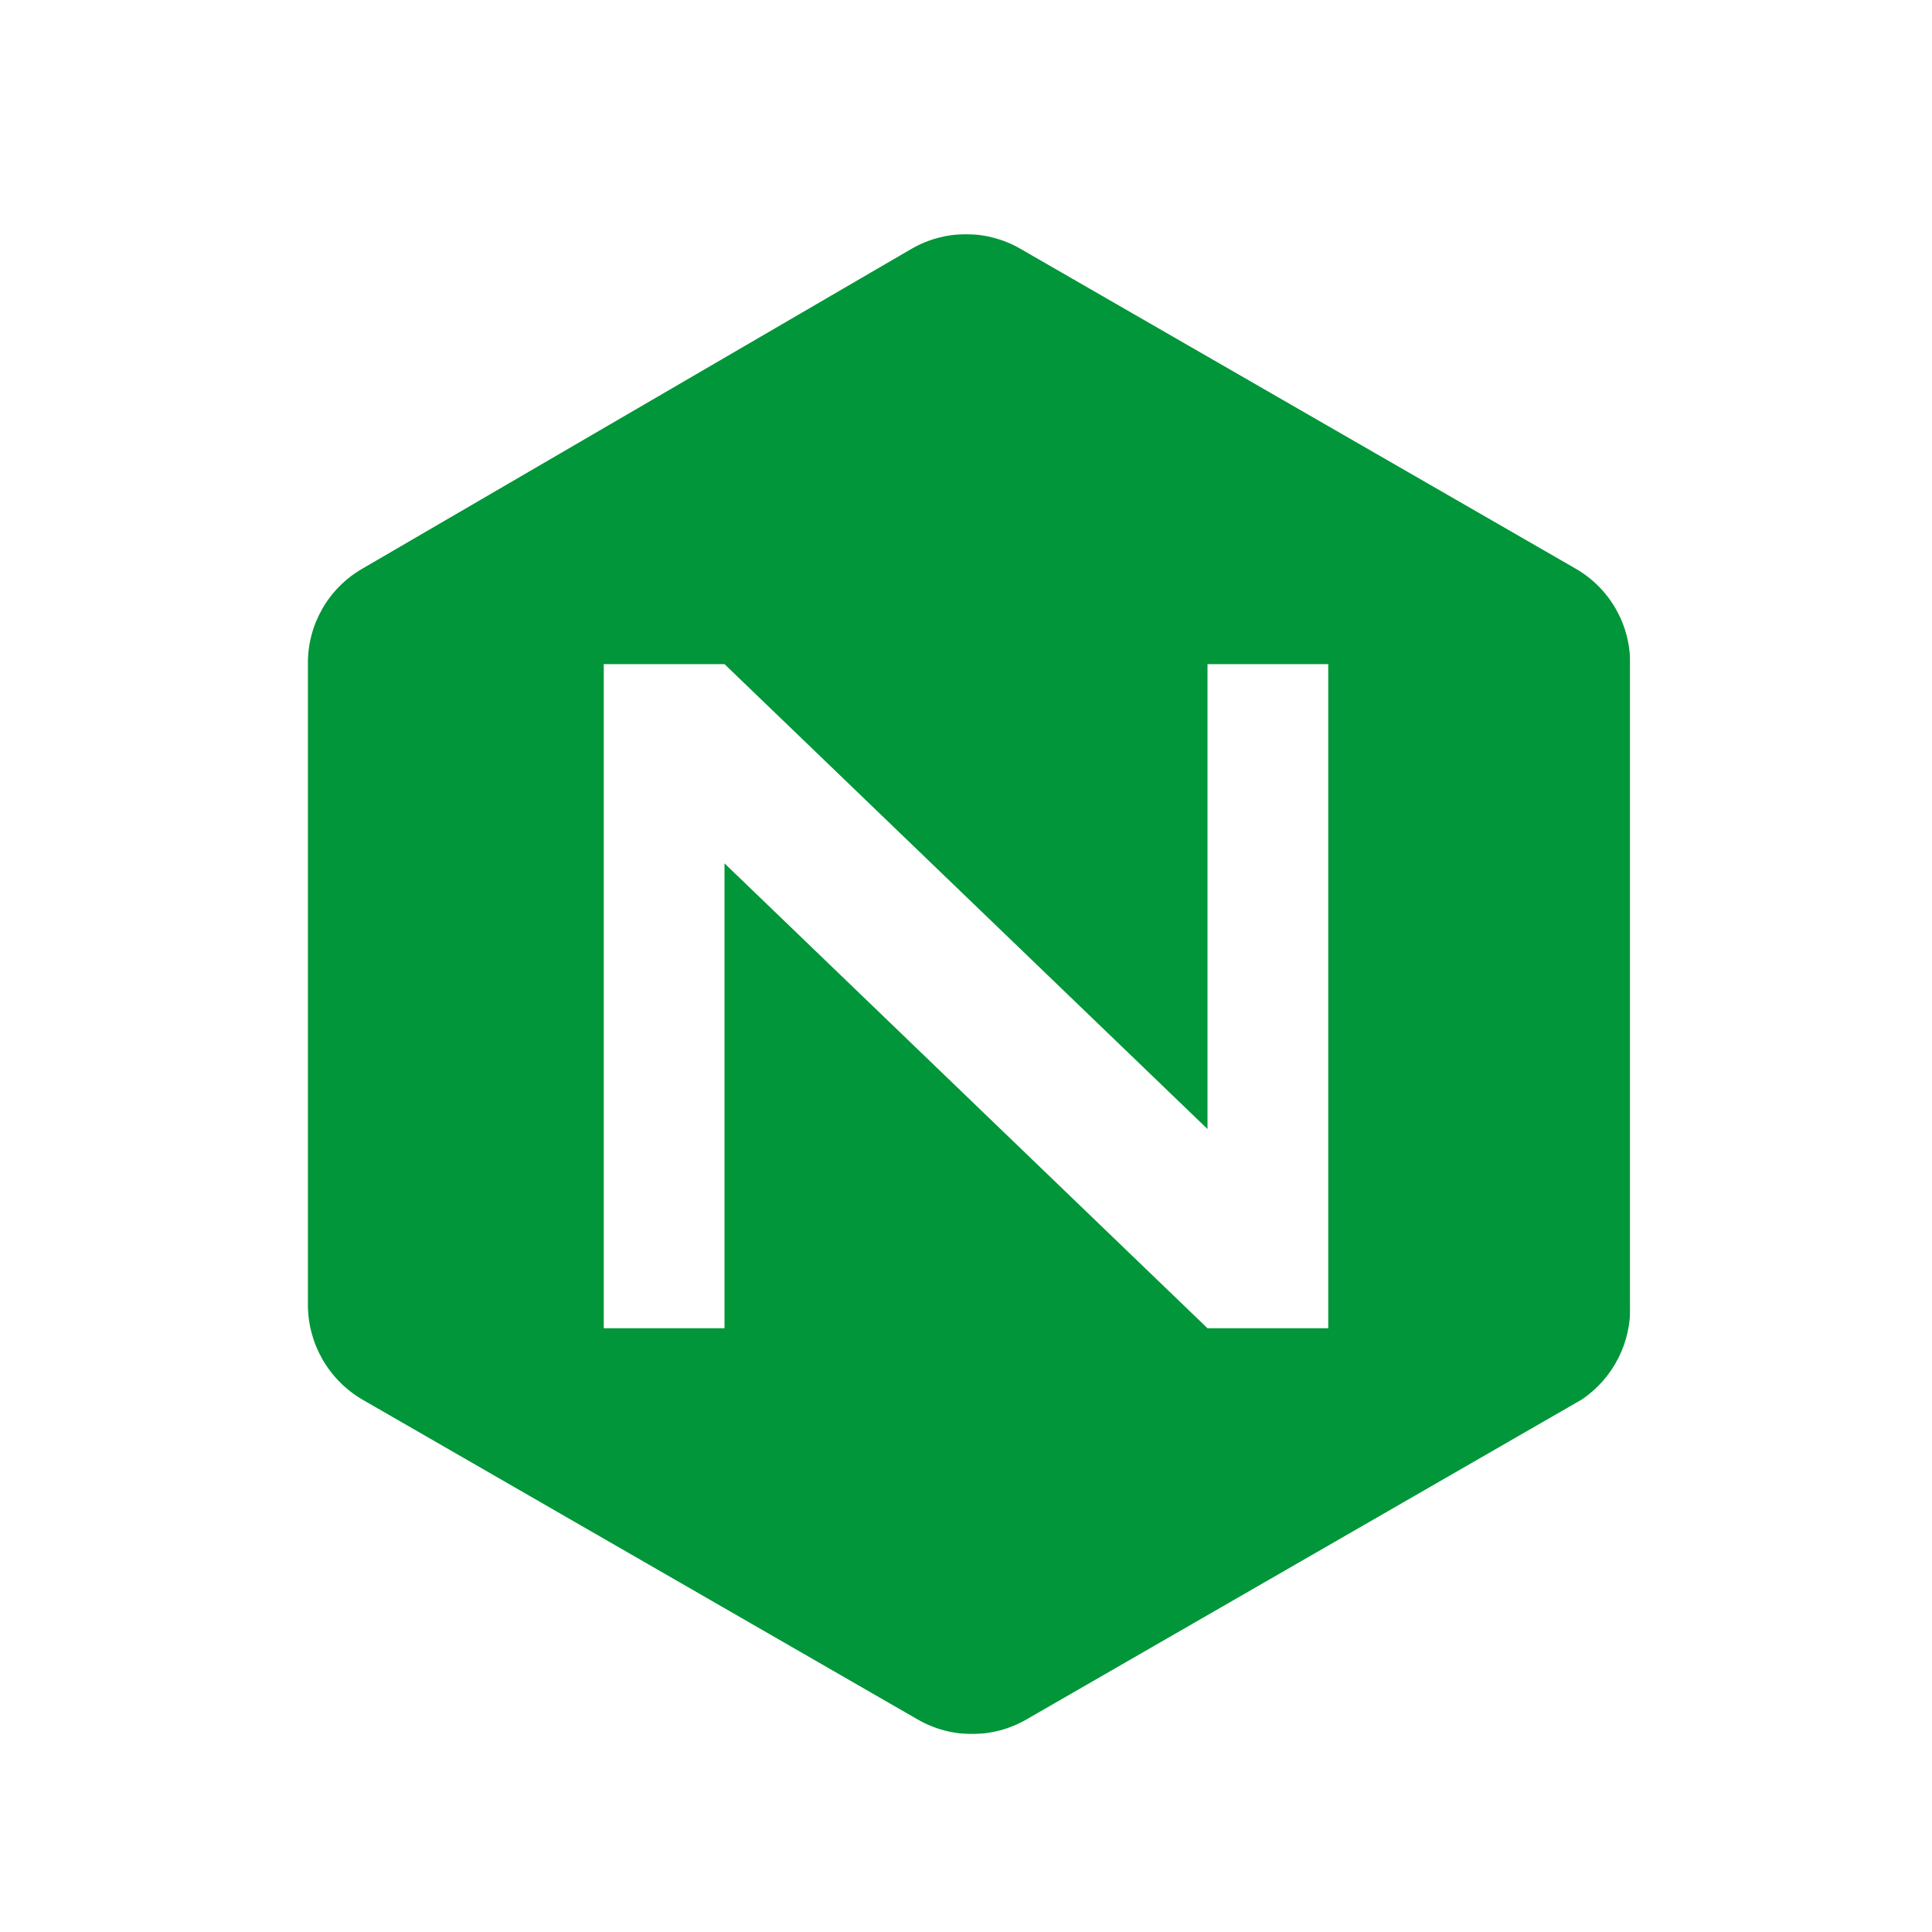
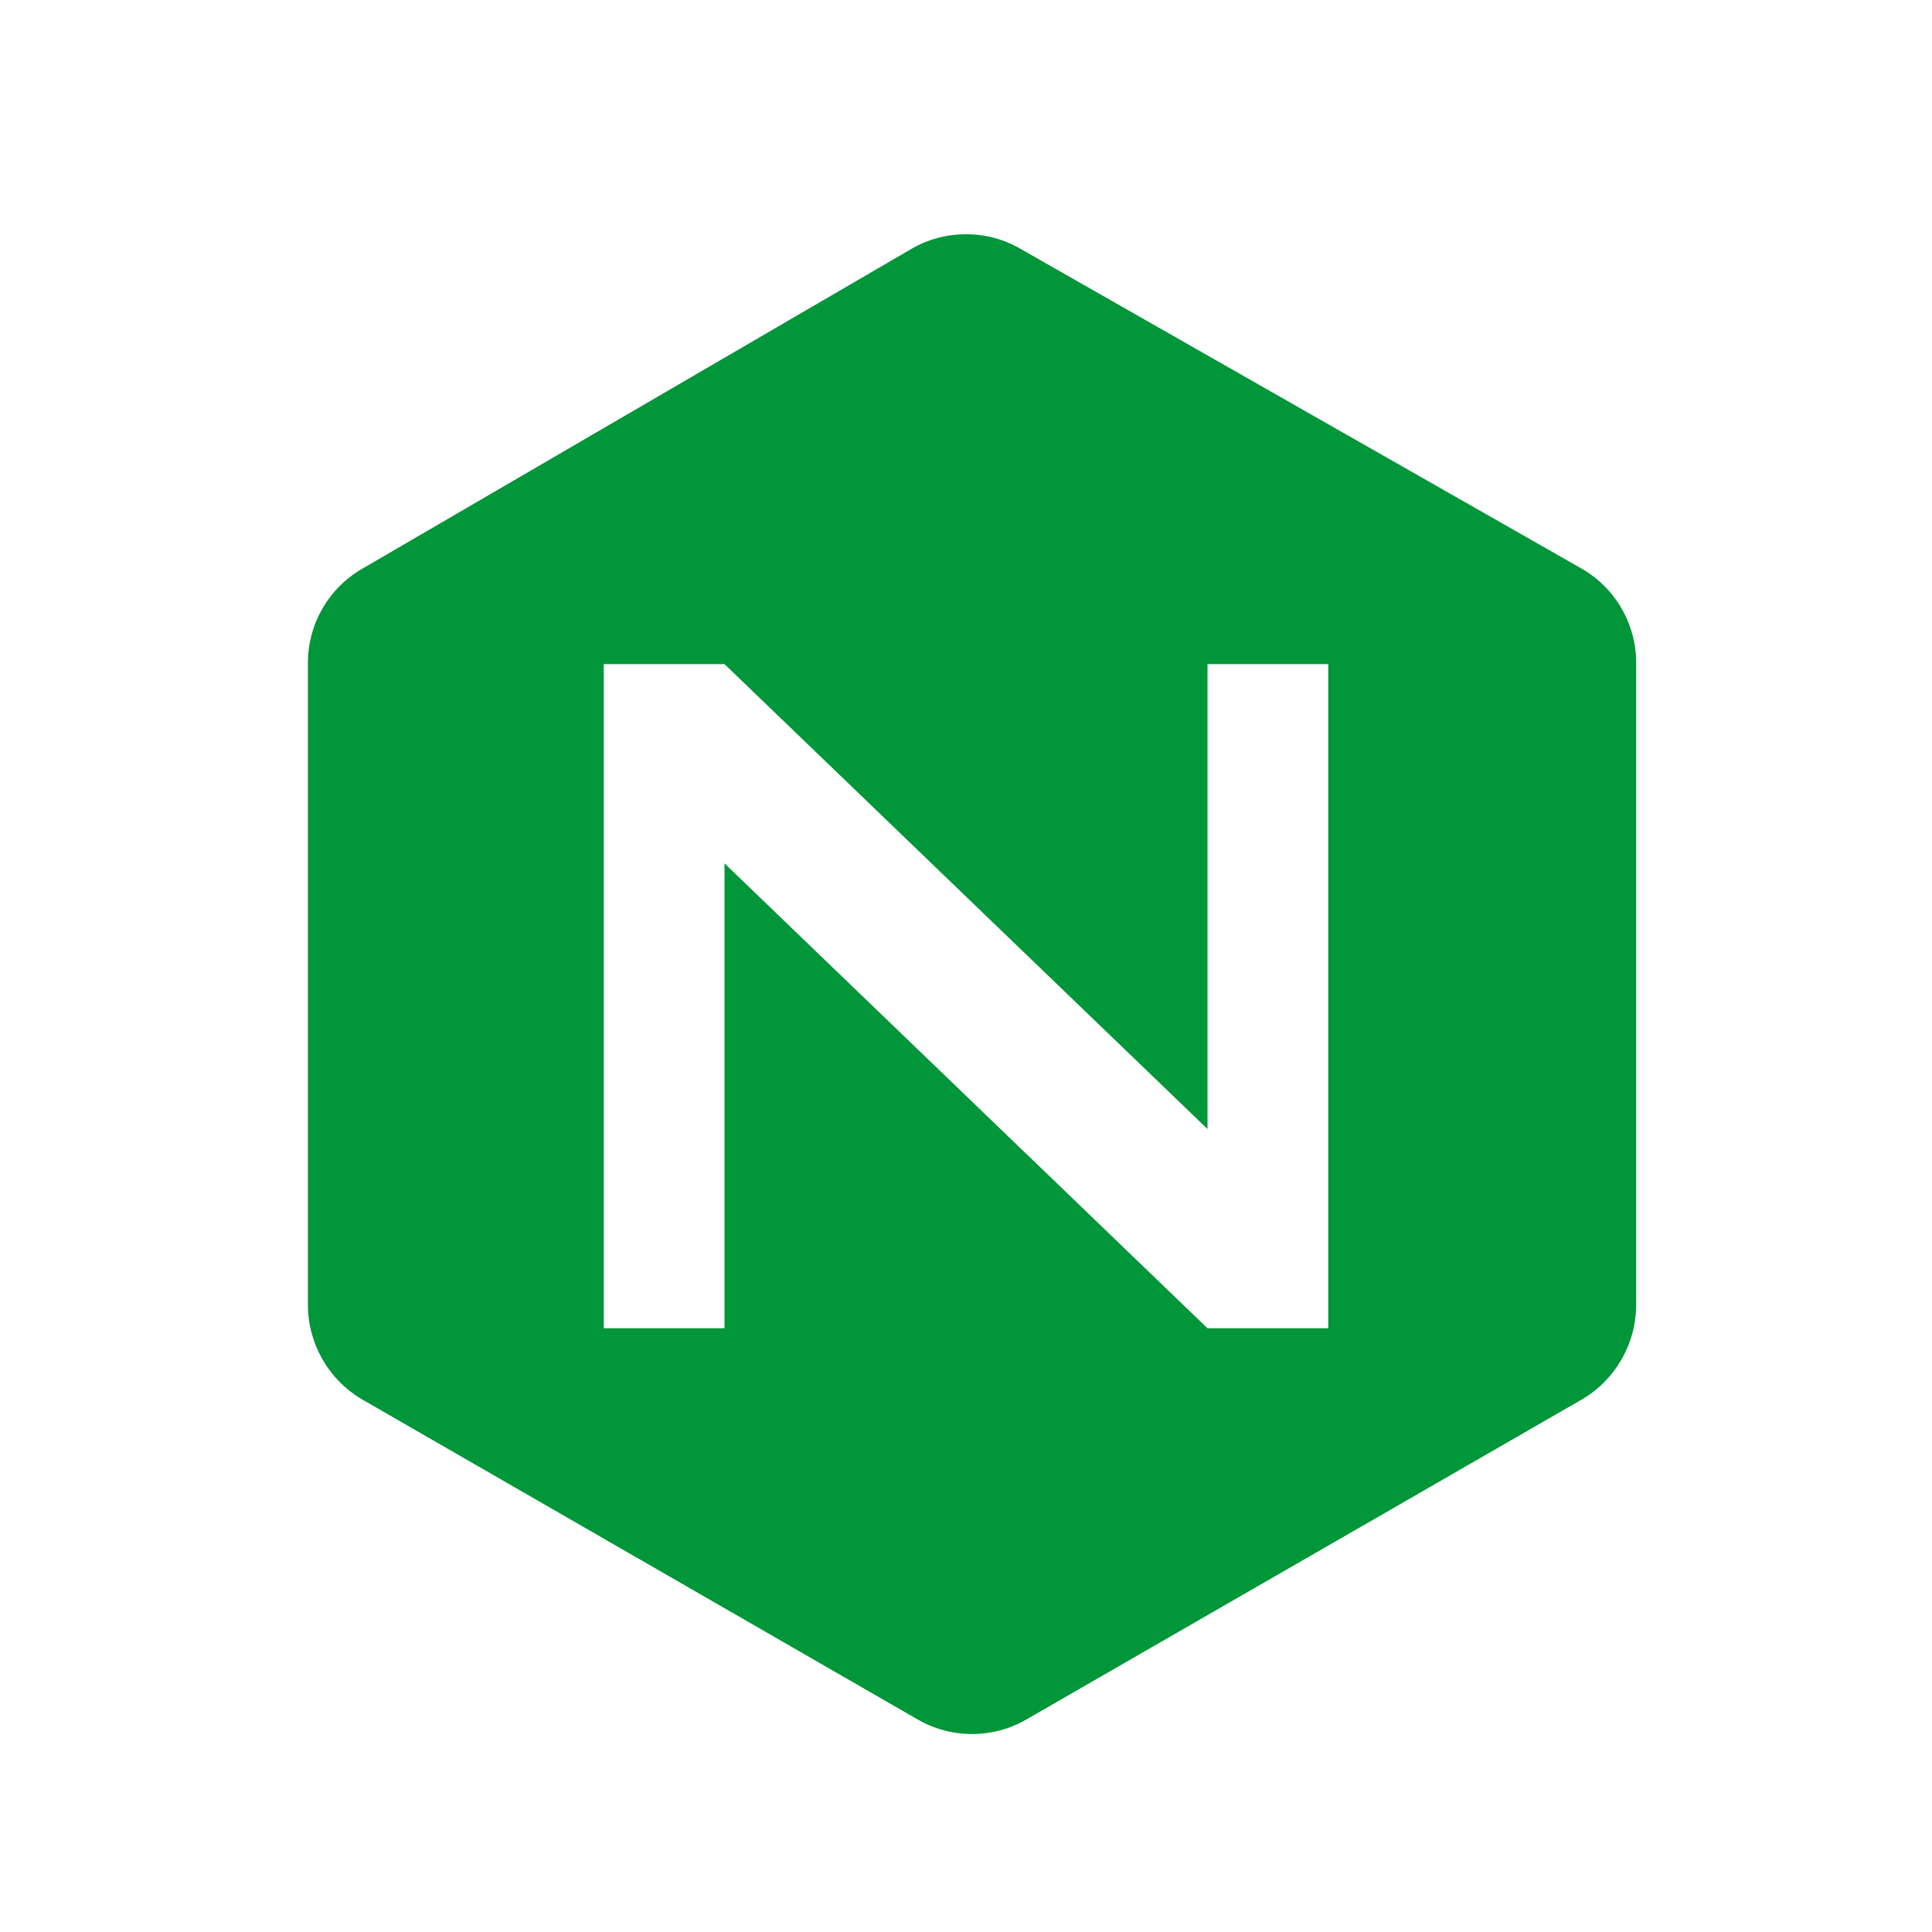
<svg xmlns="http://www.w3.org/2000/svg" id="Calque_1" data-name="Calque 1" viewBox="0 0 16 16">
  <defs>
-     <style>.cls-1{filter:url(#luminosity-noclip);}.cls-2{mask:url(#mask);}.cls-3{fill:#009639;}</style>
-     <filter id="luminosity-noclip" x="2.5" y="1.94" width="11" height="12.42" filterUnits="userSpaceOnUse" color-interpolation-filters="sRGB">
-       <feFlood flood-color="#fff" result="bg" />
-       <feBlend in="SourceGraphic" in2="bg" />
-     </filter>
-     <mask id="mask" x="2.5" y="1.94" width="11" height="12.42" maskUnits="userSpaceOnUse">
-       <polygon class="cls-1" points="5 11 5 5.5 6 5.5 10 9.35 10 5.5 11 5.5 11 11 10 11 6 7.15 6 11 5 11" />
-     </mask>
+     <style>.cls-1{fill:#009639;}</style>
  </defs>
-   <g class="cls-2">
-     <path class="cls-3" d="M13.5,10.8V5.5a.9.9,0,0,0-.45-.79L8.45,2.06a.9.9,0,0,0-.9,0L3,4.71a.9.9,0,0,0-.45.79v5.3a.91.91,0,0,0,.45.79l4.6,2.65a.9.9,0,0,0,.9,0l4.6-2.65A.91.91,0,0,0,13.5,10.8Z" />
-   </g>
+   <path class="cls-1" d="M10,5.5h1V11H10L6,7.15V11H5V5.5H6l4,3.85V5.5M8,1.94a.89.89,0,0,0-.45.12L3,4.71a.9.9,0,0,0-.45.79v5.3a.91.91,0,0,0,.45.79l4.6,2.65a.9.9,0,0,0,.9,0l4.6-2.65a.91.91,0,0,0,.45-.79V5.5a.9.9,0,0,0-.45-.79L8.45,2.06A.89.89,0,0,0,8,1.94" />
</svg>
